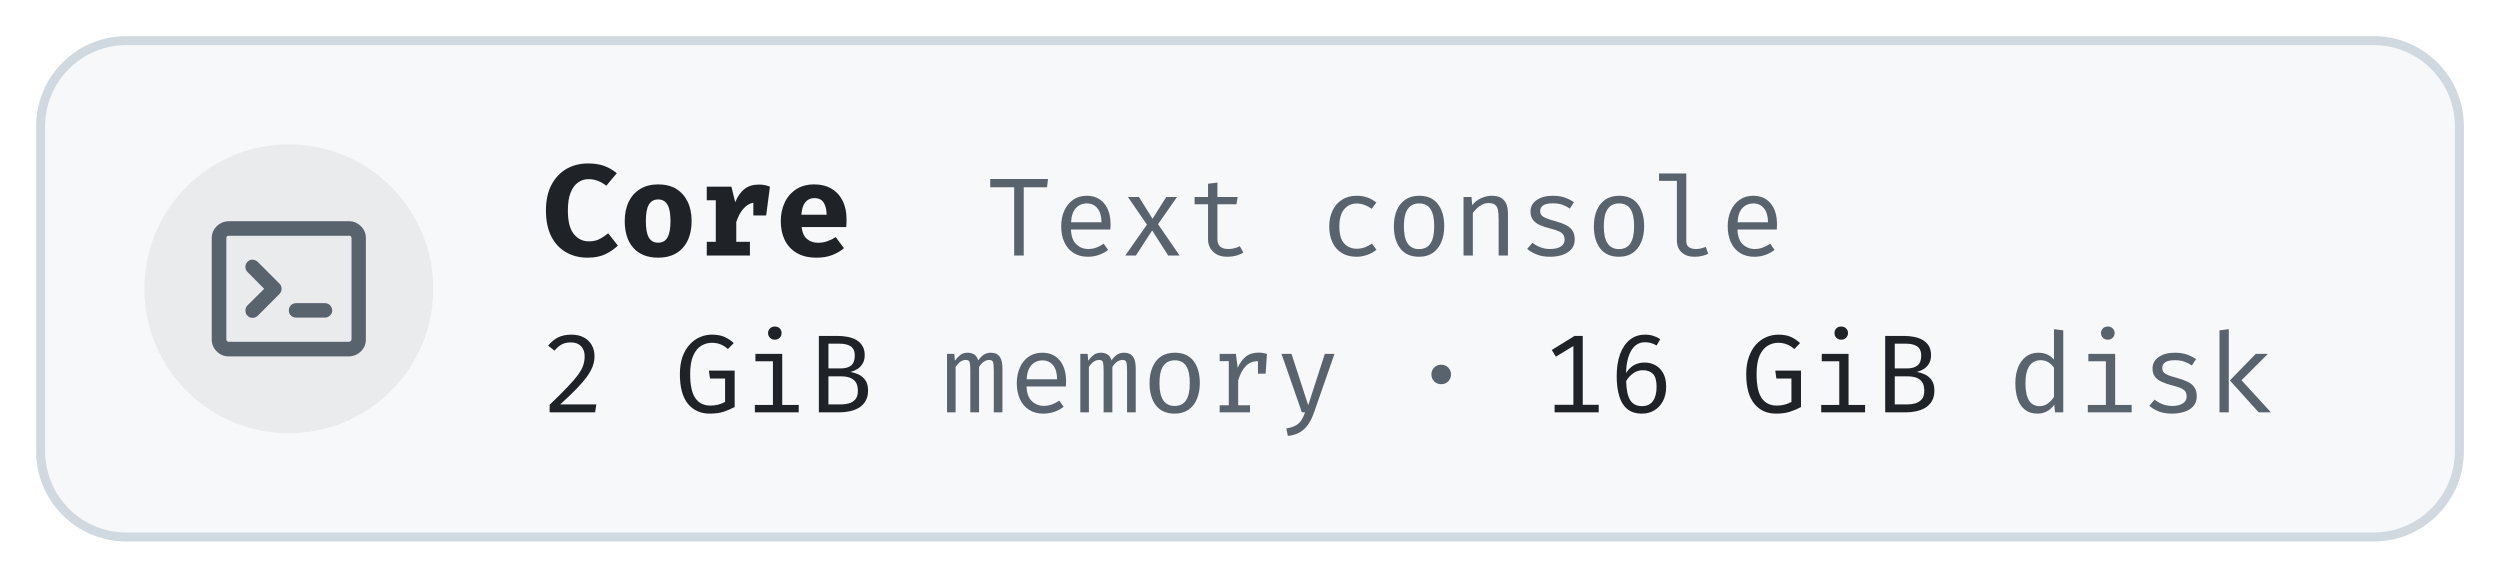
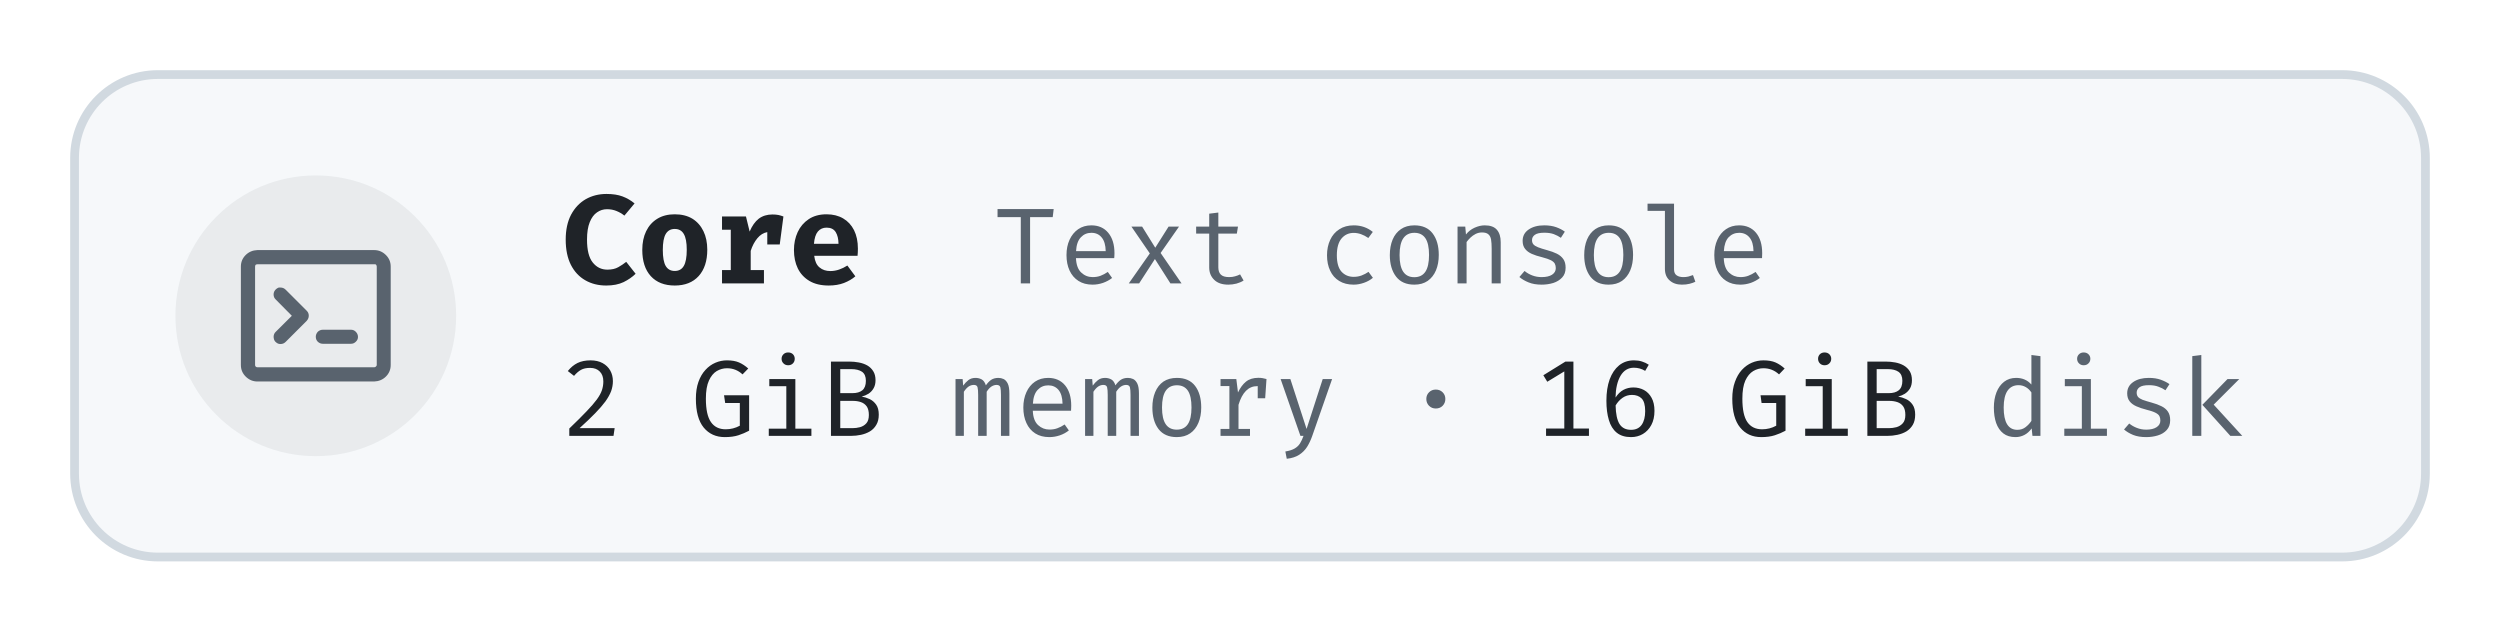
- <svg xmlns="http://www.w3.org/2000/svg" width="277" height="64" viewBox="0 0 277 64">
-   <g transform="translate(4 4)">
+ <svg xmlns="http://www.w3.org/2000/svg" width="285" height="72" viewBox="0 0 285 72">
+   <g transform="translate(8 8)">
    <rect x=".5" y=".5" width="268" height="55" rx="9.5" fill="#f6f8fa" stroke="#d1d9e0" />
    <circle cx="28" cy="28" r="16" fill="#1f2328" fill-opacity=".06" />
    <path fill="#59636e" d="M19.46 22.39Q19.46 21.62 20 21.08Q20.54 20.54 21.34 20.51H34.66Q35.43 20.51 36 21.08Q36.54 21.62 36.54 22.39V33.61Q36.54 34.38 36 34.92Q35.46 35.46 34.66 35.49H21.34Q20.57 35.49 20 34.92Q19.46 34.38 19.46 33.61ZM21.34 22.13Q21.22 22.13 21.14 22.19Q21.08 22.28 21.08 22.39V33.61Q21.08 33.72 21.14 33.78Q21.22 33.87 21.34 33.87H34.66Q34.78 33.87 34.86 33.78Q34.95 33.7 34.95 33.61V22.39Q34.95 22.28 34.88 22.19Q34.81 22.1 34.66 22.13ZM26.97 28.57 24.58 30.96Q24.33 31.22 23.98 31.22Q23.7 31.22 23.5 31.05Q23.27 30.88 23.22 30.62Q23.19 30.51 23.19 30.42Q23.19 30.05 23.44 29.82L25.27 28L23.44 26.15Q23.19 25.92 23.19 25.58Q23.19 25.29 23.36 25.08Q23.53 24.87 23.78 24.78Q23.84 24.78 23.98 24.78Q24.33 24.78 24.58 25.04L26.97 27.43Q27.2 27.66 27.2 27.99Q27.2 28.31 26.97 28.57ZM28.8 29.59H32.02Q32.33 29.59 32.56 29.82Q32.81 30.08 32.81 30.41Q32.81 30.73 32.56 30.96Q32.33 31.19 32.02 31.19H28.8Q28.48 31.19 28.23 30.96Q28 30.73 28 30.39Q28 30.08 28.23 29.82Q28.48 29.59 28.8 29.59Z" />
    <path fill="#1f2328" d="M61.14 14.11Q62.21 14.11 62.96 14.39Q63.71 14.67 64.34 15.19L63.18 16.58Q62.77 16.25 62.27 16.05Q61.78 15.85 61.2 15.85Q60.57 15.85 60.06 16.21Q59.54 16.56 59.23 17.33Q58.92 18.09 58.92 19.31Q58.92 21.11 59.57 21.92Q60.22 22.74 61.24 22.74Q61.99 22.74 62.48 22.46Q62.98 22.18 63.39 21.85L64.46 23.21Q63.9 23.76 63.09 24.16Q62.27 24.55 61.11 24.55Q59.76 24.55 58.72 23.95Q57.67 23.35 57.08 22.19Q56.49 21.02 56.49 19.31Q56.49 17.65 57.1 16.48Q57.72 15.32 58.77 14.71Q59.83 14.11 61.14 14.11ZM68.92 16.43Q70.1 16.43 70.93 16.93Q71.75 17.44 72.19 18.35Q72.63 19.25 72.63 20.47Q72.63 22.38 71.65 23.47Q70.67 24.55 68.92 24.55Q67.17 24.55 66.19 23.48Q65.22 22.41 65.22 20.49Q65.22 19.27 65.66 18.36Q66.1 17.45 66.93 16.94Q67.76 16.43 68.92 16.43ZM68.92 18.1Q68.23 18.1 67.89 18.68Q67.56 19.25 67.56 20.49Q67.56 21.75 67.89 22.32Q68.23 22.89 68.92 22.89Q69.62 22.89 69.95 22.32Q70.29 21.75 70.29 20.47Q70.29 19.24 69.95 18.67Q69.62 18.1 68.92 18.1ZM74.31 24.31V22.79H75.31V18.19H74.31V16.68H77.04L77.46 18.4Q77.87 17.42 78.5 16.93Q79.14 16.45 80.06 16.45Q80.45 16.45 80.75 16.51Q81.05 16.58 81.31 16.68L80.89 19.87H79.47V18.46Q78.82 18.58 78.34 19.16Q77.85 19.75 77.58 20.6V22.79H79.09V24.31ZM84.82 21.16Q84.93 22.09 85.43 22.49Q85.92 22.9 86.65 22.9Q87.17 22.9 87.66 22.73Q88.15 22.56 88.6 22.27L89.51 23.5Q88.98 23.96 88.21 24.26Q87.45 24.55 86.47 24.55Q85.16 24.55 84.28 24.03Q83.4 23.51 82.95 22.6Q82.51 21.69 82.51 20.5Q82.51 19.38 82.94 18.45Q83.37 17.53 84.2 16.98Q85.03 16.43 86.23 16.43Q87.32 16.43 88.12 16.9Q88.92 17.37 89.36 18.24Q89.8 19.12 89.8 20.34Q89.8 20.54 89.79 20.76Q89.78 20.98 89.76 21.16ZM86.23 17.95Q85.62 17.95 85.24 18.39Q84.87 18.83 84.79 19.79H87.59Q87.58 18.96 87.27 18.46Q86.95 17.95 86.23 17.95Z" />
    <path fill="#59636e" d="M109.43 16.75V24.31H108.37V16.75H105.72V15.83H112.12L112.01 16.75ZM114.66 21.43Q114.71 22.56 115.26 23.07Q115.81 23.59 116.56 23.59Q117.06 23.59 117.46 23.44Q117.86 23.29 118.29 23L118.78 23.69Q118.33 24.04 117.74 24.25Q117.16 24.45 116.55 24.45Q115.6 24.45 114.94 24.02Q114.28 23.6 113.93 22.84Q113.58 22.08 113.58 21.08Q113.58 20.09 113.93 19.33Q114.28 18.57 114.91 18.13Q115.55 17.69 116.41 17.69Q117.64 17.69 118.34 18.54Q119.05 19.39 119.05 20.87Q119.05 21.03 119.04 21.18Q119.03 21.33 119.02 21.43ZM116.42 18.54Q115.7 18.54 115.22 19.05Q114.73 19.56 114.67 20.63H118.05Q118.03 19.59 117.59 19.07Q117.16 18.54 116.42 18.54ZM121.86 24.31H120.68L123.08 20.89L120.98 17.83H122.2L123.7 20.24L125.22 17.83H126.41L124.31 20.84L126.7 24.31H125.43L123.66 21.53ZM133.77 23.98Q133.43 24.2 132.96 24.33Q132.49 24.45 132.03 24.45Q130.98 24.45 130.42 23.9Q129.85 23.35 129.85 22.49V18.63H128.36V17.83H129.85V16.36L130.89 16.23V17.83H133.13L133 18.63H130.89V22.48Q130.89 23.02 131.17 23.3Q131.46 23.59 132.12 23.59Q132.49 23.59 132.79 23.5Q133.1 23.42 133.37 23.28ZM146.32 23.56Q146.81 23.56 147.23 23.4Q147.65 23.24 148.01 22.99L148.51 23.67Q148.09 24.03 147.49 24.24Q146.89 24.45 146.32 24.45Q145.35 24.45 144.67 24.03Q143.99 23.62 143.64 22.86Q143.28 22.11 143.28 21.1Q143.28 20.12 143.64 19.35Q143.99 18.58 144.68 18.14Q145.36 17.69 146.33 17.69Q147.57 17.69 148.5 18.44L147.99 19.13Q147.15 18.55 146.32 18.55Q145.48 18.55 144.94 19.18Q144.4 19.82 144.4 21.1Q144.4 22.39 144.94 22.98Q145.48 23.56 146.32 23.56ZM153.24 17.69Q154.62 17.69 155.32 18.61Q156.02 19.53 156.02 21.06Q156.02 22.06 155.7 22.82Q155.38 23.58 154.76 24.02Q154.14 24.45 153.23 24.45Q151.86 24.45 151.15 23.53Q150.44 22.6 150.44 21.08Q150.44 20.08 150.76 19.31Q151.08 18.55 151.71 18.12Q152.33 17.69 153.24 17.69ZM153.24 18.54Q152.41 18.54 151.98 19.16Q151.55 19.78 151.55 21.08Q151.55 22.36 151.97 22.98Q152.39 23.6 153.23 23.6Q154.07 23.6 154.49 22.98Q154.91 22.36 154.91 21.06Q154.91 19.77 154.49 19.15Q154.07 18.54 153.24 18.54ZM158.16 24.31V17.83H159.04L159.12 18.73Q159.51 18.23 160.1 17.96Q160.7 17.69 161.26 17.69Q162.22 17.69 162.65 18.2Q163.08 18.7 163.08 19.6V24.31H162.05V20.36Q162.05 19.7 161.98 19.29Q161.9 18.89 161.66 18.7Q161.43 18.5 160.94 18.5Q160.56 18.5 160.22 18.67Q159.89 18.84 159.63 19.09Q159.37 19.34 159.19 19.59V24.31ZM167.75 23.59Q168.5 23.59 168.93 23.32Q169.36 23.04 169.36 22.57Q169.36 22.28 169.25 22.06Q169.14 21.85 168.81 21.67Q168.48 21.5 167.79 21.32Q167.12 21.16 166.62 20.94Q166.13 20.72 165.86 20.37Q165.58 20.02 165.58 19.46Q165.58 18.64 166.26 18.17Q166.95 17.69 168.04 17.69Q168.82 17.69 169.41 17.9Q169.99 18.11 170.39 18.41L169.94 19.11Q169.58 18.86 169.13 18.69Q168.68 18.53 168.06 18.53Q167.29 18.53 166.97 18.77Q166.65 19 166.65 19.38Q166.65 19.67 166.81 19.86Q166.97 20.04 167.34 20.19Q167.72 20.34 168.38 20.52Q169.01 20.69 169.48 20.92Q169.96 21.16 170.22 21.54Q170.48 21.91 170.48 22.52Q170.48 23.21 170.09 23.63Q169.69 24.06 169.07 24.26Q168.44 24.45 167.75 24.45Q166.87 24.45 166.25 24.19Q165.63 23.94 165.21 23.58L165.8 22.89Q166.18 23.21 166.68 23.4Q167.18 23.59 167.75 23.59ZM175.4 17.69Q176.77 17.69 177.47 18.61Q178.17 19.53 178.17 21.06Q178.17 22.06 177.85 22.82Q177.53 23.58 176.91 24.02Q176.29 24.45 175.38 24.45Q174.01 24.45 173.3 23.53Q172.6 22.6 172.6 21.08Q172.6 20.08 172.92 19.31Q173.24 18.55 173.86 18.12Q174.49 17.69 175.4 17.69ZM175.4 18.54Q174.56 18.54 174.13 19.16Q173.7 19.78 173.7 21.08Q173.7 22.36 174.13 22.98Q174.55 23.6 175.38 23.6Q176.22 23.6 176.64 22.98Q177.06 22.36 177.06 21.06Q177.06 19.77 176.65 19.15Q176.23 18.54 175.4 18.54ZM182.84 15.22V22.71Q182.84 23.19 183.14 23.39Q183.43 23.59 183.91 23.59Q184.2 23.59 184.46 23.53Q184.73 23.46 185 23.36L185.27 24.12Q185.01 24.25 184.62 24.35Q184.23 24.45 183.74 24.45Q182.87 24.45 182.34 23.97Q181.8 23.5 181.8 22.65V16.04H179.82V15.22ZM188.51 21.43Q188.55 22.56 189.1 23.07Q189.66 23.59 190.41 23.59Q190.9 23.59 191.3 23.44Q191.7 23.29 192.14 23L192.62 23.69Q192.17 24.04 191.59 24.25Q191 24.45 190.39 24.45Q189.45 24.45 188.78 24.02Q188.12 23.6 187.78 22.84Q187.43 22.08 187.43 21.08Q187.43 20.09 187.78 19.33Q188.12 18.57 188.76 18.13Q189.4 17.69 190.26 17.69Q191.48 17.69 192.19 18.54Q192.89 19.39 192.89 20.87Q192.89 21.03 192.88 21.18Q192.87 21.33 192.87 21.43ZM190.27 18.54Q189.55 18.54 189.06 19.05Q188.58 19.56 188.52 20.63H191.9Q191.88 19.59 191.44 19.07Q191 18.54 190.27 18.54Z" />
    <path fill="#1f2328" d="M59.32 33.08Q60.12 33.08 60.69 33.39Q61.26 33.7 61.57 34.24Q61.87 34.78 61.87 35.45Q61.87 36.03 61.67 36.59Q61.46 37.14 61.02 37.76Q60.57 38.37 59.85 39.11Q59.12 39.86 58.07 40.81H62.07L61.94 41.69H56.9V40.85Q58.1 39.7 58.86 38.9Q59.62 38.11 60.04 37.54Q60.46 36.96 60.62 36.48Q60.78 36 60.78 35.48Q60.78 34.77 60.38 34.36Q59.98 33.94 59.27 33.94Q58.64 33.94 58.24 34.16Q57.84 34.38 57.44 34.85L56.73 34.3Q57.23 33.68 57.84 33.38Q58.46 33.08 59.32 33.08ZM74.63 41.83Q73.12 41.83 72.22 40.74Q71.33 39.65 71.33 37.45Q71.33 36.36 71.62 35.54Q71.91 34.72 72.42 34.17Q72.92 33.62 73.56 33.35Q74.19 33.08 74.87 33.08Q75.7 33.08 76.25 33.32Q76.8 33.56 77.3 34.01L76.65 34.68Q75.9 33.98 74.88 33.98Q74.26 33.98 73.71 34.3Q73.16 34.63 72.82 35.38Q72.47 36.14 72.47 37.45Q72.47 39.3 73.05 40.12Q73.62 40.94 74.73 40.94Q75.59 40.94 76.34 40.53V37.94H74.67L74.54 37.06H77.4V41.1Q76.82 41.41 76.18 41.62Q75.53 41.83 74.63 41.83ZM81.85 32.18Q82.19 32.18 82.4 32.39Q82.6 32.6 82.6 32.9Q82.6 33.21 82.4 33.42Q82.19 33.64 81.85 33.64Q81.52 33.64 81.31 33.42Q81.1 33.21 81.1 32.9Q81.1 32.6 81.31 32.39Q81.52 32.18 81.85 32.18ZM82.67 35.21V40.87H84.5V41.69H79.64V40.87H81.64V36.03H79.7V35.21ZM92.18 39.27Q92.18 39.97 91.9 40.43Q91.63 40.9 91.17 41.18Q90.71 41.45 90.15 41.57Q89.59 41.69 89 41.69H86.73V33.22H88.81Q89.37 33.22 89.9 33.32Q90.44 33.42 90.87 33.66Q91.3 33.91 91.55 34.32Q91.81 34.73 91.81 35.35Q91.81 35.9 91.58 36.28Q91.36 36.66 91 36.89Q90.64 37.11 90.23 37.21Q90.7 37.29 91.15 37.5Q91.59 37.71 91.89 38.14Q92.18 38.56 92.18 39.27ZM90.71 35.41Q90.71 34.69 90.27 34.38Q89.82 34.08 89.05 34.08H87.79V36.82H89.16Q89.91 36.82 90.31 36.49Q90.71 36.15 90.71 35.41ZM91.05 39.31Q91.05 38.67 90.8 38.32Q90.55 37.98 90.14 37.84Q89.73 37.7 89.24 37.7H87.79V40.81H89.19Q89.61 40.81 90.04 40.7Q90.47 40.58 90.76 40.26Q91.05 39.94 91.05 39.31Z" />
    <path fill="#59636e" d="M105.82 35.08Q106.12 35.08 106.41 35.21Q106.7 35.35 106.89 35.74Q107.07 36.12 107.07 36.87V41.69H106.11V37.03Q106.11 36.42 106.04 36.15Q105.96 35.88 105.61 35.88Q105.32 35.88 105.03 36.06Q104.74 36.25 104.48 36.66V41.69H103.51V37.03Q103.51 36.42 103.44 36.15Q103.37 35.88 103.02 35.88Q102.71 35.88 102.43 36.06Q102.15 36.25 101.88 36.66V41.69H100.93V35.21H101.74L101.8 35.96Q102.07 35.59 102.4 35.33Q102.73 35.08 103.21 35.08Q103.58 35.08 103.91 35.25Q104.23 35.43 104.39 35.93Q104.65 35.55 104.98 35.31Q105.32 35.08 105.82 35.08ZM109.74 38.82Q109.78 39.94 110.34 40.46Q110.89 40.97 111.64 40.97Q112.14 40.97 112.54 40.82Q112.94 40.68 113.37 40.39L113.85 41.07Q113.4 41.43 112.82 41.63Q112.23 41.83 111.62 41.83Q110.68 41.83 110.02 41.41Q109.35 40.98 109.01 40.22Q108.66 39.46 108.66 38.46Q108.66 37.48 109.01 36.71Q109.35 35.95 109.99 35.51Q110.63 35.08 111.49 35.08Q112.71 35.08 113.42 35.93Q114.12 36.78 114.12 38.25Q114.12 38.42 114.11 38.57Q114.1 38.71 114.1 38.82ZM111.5 35.93Q110.78 35.93 110.3 36.44Q109.81 36.95 109.75 38.02H113.13Q113.11 36.98 112.67 36.45Q112.23 35.93 111.5 35.93ZM120.58 35.08Q120.89 35.08 121.18 35.21Q121.47 35.35 121.66 35.74Q121.84 36.12 121.84 36.87V41.69H120.88V37.03Q120.88 36.42 120.81 36.15Q120.73 35.88 120.38 35.88Q120.09 35.88 119.8 36.06Q119.51 36.25 119.25 36.66V41.69H118.28V37.03Q118.28 36.42 118.21 36.15Q118.14 35.88 117.78 35.88Q117.48 35.88 117.2 36.06Q116.92 36.25 116.65 36.66V41.69H115.7V35.21H116.51L116.57 35.96Q116.84 35.59 117.17 35.33Q117.5 35.08 117.98 35.08Q118.35 35.08 118.68 35.25Q119 35.43 119.16 35.93Q119.42 35.55 119.75 35.31Q120.09 35.08 120.58 35.08ZM126.17 35.08Q127.54 35.08 128.24 35.99Q128.94 36.91 128.94 38.45Q128.94 39.44 128.62 40.2Q128.3 40.97 127.68 41.4Q127.06 41.83 126.15 41.83Q124.78 41.83 124.07 40.91Q123.37 39.99 123.37 38.46Q123.37 37.46 123.69 36.7Q124.01 35.93 124.63 35.5Q125.26 35.08 126.17 35.08ZM126.17 35.92Q125.33 35.92 124.9 36.54Q124.47 37.16 124.47 38.46Q124.47 39.75 124.9 40.37Q125.32 40.98 126.15 40.98Q126.99 40.98 127.41 40.36Q127.83 39.74 127.83 38.45Q127.83 37.16 127.42 36.54Q127 35.92 126.17 35.92ZM131.14 41.69V40.9H132.15V36.01H131.14V35.21H132.94L133.13 36.74Q133.51 35.94 134.04 35.51Q134.58 35.07 135.46 35.07Q135.73 35.07 135.94 35.11Q136.15 35.15 136.38 35.21L136.23 37.4H135.38V36.02Q135.35 36.02 135.32 36.02Q133.83 36.02 133.19 38.15V40.9H134.5V41.69ZM143.86 35.21 141.58 41.74Q141.35 42.39 141.01 42.94Q140.66 43.49 140.1 43.85Q139.54 44.21 138.69 44.3L138.53 43.47Q139.2 43.36 139.59 43.13Q139.98 42.9 140.2 42.55Q140.42 42.2 140.6 41.69H140.25L137.99 35.21H139.1L140.95 40.9L142.79 35.21ZM154.6 37.48Q154.6 37.03 154.91 36.72Q155.22 36.41 155.68 36.41Q156.15 36.41 156.46 36.72Q156.77 37.03 156.77 37.48Q156.77 37.94 156.46 38.26Q156.15 38.57 155.68 38.57Q155.22 38.57 154.91 38.26Q154.6 37.94 154.6 37.48Z" />
    <path fill="#1f2328" d="M173.14 40.85V41.69H168.25V40.85H170.33V34.34L168.39 35.52L167.94 34.78L170.46 33.22H171.37V40.85ZM178.28 33.08Q178.77 33.08 179.18 33.21Q179.6 33.34 179.96 33.58L179.55 34.28Q178.96 33.92 178.26 33.92Q177.29 33.92 176.74 34.84Q176.2 35.77 176.17 37.32Q176.57 36.71 177.08 36.44Q177.59 36.17 178.21 36.17Q178.86 36.17 179.41 36.46Q179.96 36.76 180.28 37.35Q180.61 37.94 180.61 38.84Q180.61 39.78 180.25 40.45Q179.89 41.12 179.28 41.48Q178.68 41.83 177.94 41.83Q176.92 41.83 176.3 41.32Q175.68 40.81 175.41 39.88Q175.13 38.95 175.13 37.69Q175.13 36.28 175.5 35.25Q175.88 34.22 176.58 33.65Q177.29 33.08 178.28 33.08ZM178.05 37.02Q177.44 37.02 176.97 37.35Q176.49 37.69 176.18 38.22Q176.21 39.66 176.62 40.33Q177.04 41 177.94 41Q178.74 41 179.15 40.43Q179.55 39.86 179.55 38.87Q179.55 37.83 179.14 37.42Q178.73 37.02 178.05 37.02ZM192.78 41.83Q191.27 41.83 190.38 40.74Q189.48 39.65 189.48 37.45Q189.48 36.36 189.78 35.54Q190.07 34.72 190.57 34.17Q191.08 33.62 191.71 33.35Q192.34 33.08 193.03 33.08Q193.86 33.08 194.41 33.32Q194.95 33.56 195.45 34.01L194.81 34.68Q194.05 33.98 193.03 33.98Q192.42 33.98 191.87 34.3Q191.32 34.63 190.97 35.38Q190.63 36.14 190.63 37.45Q190.63 39.3 191.2 40.12Q191.77 40.94 192.88 40.94Q193.74 40.94 194.49 40.53V37.94H192.82L192.7 37.06H195.55V41.1Q194.98 41.41 194.33 41.62Q193.68 41.83 192.78 41.83ZM200 32.18Q200.34 32.18 200.55 32.39Q200.76 32.6 200.76 32.9Q200.76 33.21 200.55 33.42Q200.34 33.64 200 33.64Q199.67 33.64 199.46 33.42Q199.26 33.21 199.26 32.9Q199.26 32.6 199.46 32.39Q199.67 32.18 200 32.18ZM200.82 35.21V40.87H202.65V41.69H197.79V40.87H199.79V36.03H197.85V35.21ZM210.33 39.27Q210.33 39.97 210.06 40.43Q209.78 40.9 209.33 41.18Q208.87 41.45 208.3 41.57Q207.74 41.69 207.16 41.69H204.88V33.22H206.97Q207.52 33.22 208.06 33.32Q208.59 33.42 209.02 33.66Q209.45 33.91 209.71 34.32Q209.96 34.73 209.96 35.35Q209.96 35.9 209.74 36.28Q209.51 36.66 209.15 36.89Q208.79 37.11 208.39 37.21Q208.86 37.29 209.3 37.5Q209.75 37.71 210.04 38.14Q210.33 38.56 210.33 39.27ZM208.87 35.41Q208.87 34.69 208.42 34.38Q207.98 34.08 207.21 34.08H205.94V36.82H207.31Q208.06 36.82 208.46 36.49Q208.87 36.15 208.87 35.41ZM209.21 39.31Q209.21 38.67 208.96 38.32Q208.71 37.98 208.3 37.84Q207.88 37.7 207.39 37.7H205.94V40.81H207.34Q207.76 40.81 208.19 40.7Q208.62 40.58 208.91 40.26Q209.21 39.94 209.21 39.31Z" />
    <path fill="#59636e" d="M223.58 32.47 224.61 32.6V41.69H223.7L223.61 40.84Q223.24 41.35 222.77 41.59Q222.3 41.83 221.77 41.83Q220.92 41.83 220.38 41.41Q219.83 40.98 219.56 40.22Q219.3 39.46 219.3 38.46Q219.3 37.49 219.6 36.72Q219.9 35.96 220.47 35.52Q221.04 35.08 221.84 35.08Q222.92 35.08 223.58 35.84ZM222.11 35.91Q221.3 35.91 220.86 36.54Q220.42 37.18 220.42 38.46Q220.42 41 221.98 41Q222.53 41 222.92 40.69Q223.32 40.38 223.58 39.98V36.74Q223.31 36.34 222.94 36.13Q222.56 35.91 222.11 35.91ZM229.54 32.18Q229.88 32.18 230.09 32.39Q230.3 32.6 230.3 32.9Q230.3 33.21 230.09 33.42Q229.88 33.64 229.54 33.64Q229.21 33.64 229 33.42Q228.79 33.21 228.79 32.9Q228.79 32.6 229 32.39Q229.21 32.18 229.54 32.18ZM230.36 35.21V40.87H232.19V41.69H227.33V40.87H229.33V36.03H227.39V35.21ZM236.67 40.98Q237.42 40.98 237.85 40.7Q238.28 40.42 238.28 39.95Q238.28 39.66 238.18 39.45Q238.07 39.23 237.74 39.06Q237.4 38.88 236.71 38.71Q236.04 38.54 235.55 38.32Q235.05 38.1 234.78 37.75Q234.5 37.4 234.5 36.84Q234.5 36.02 235.19 35.55Q235.87 35.08 236.97 35.08Q237.75 35.08 238.33 35.29Q238.91 35.5 239.32 35.79L238.86 36.49Q238.5 36.24 238.05 36.08Q237.61 35.91 236.98 35.91Q236.22 35.91 235.9 36.15Q235.58 36.39 235.58 36.76Q235.58 37.05 235.73 37.24Q235.89 37.43 236.26 37.58Q236.64 37.72 237.3 37.9Q237.93 38.07 238.41 38.31Q238.88 38.54 239.14 38.92Q239.4 39.3 239.4 39.9Q239.4 40.59 239.01 41.02Q238.62 41.45 237.99 41.64Q237.37 41.83 236.67 41.83Q235.79 41.83 235.17 41.58Q234.55 41.32 234.14 40.96L234.73 40.28Q235.11 40.59 235.6 40.78Q236.1 40.98 236.67 40.98ZM242.95 32.47V41.69H241.92V32.6ZM247.28 35.21 244.36 38.13 247.62 41.69H246.26L243.07 38.15L245.94 35.21Z" />
  </g>
</svg>
